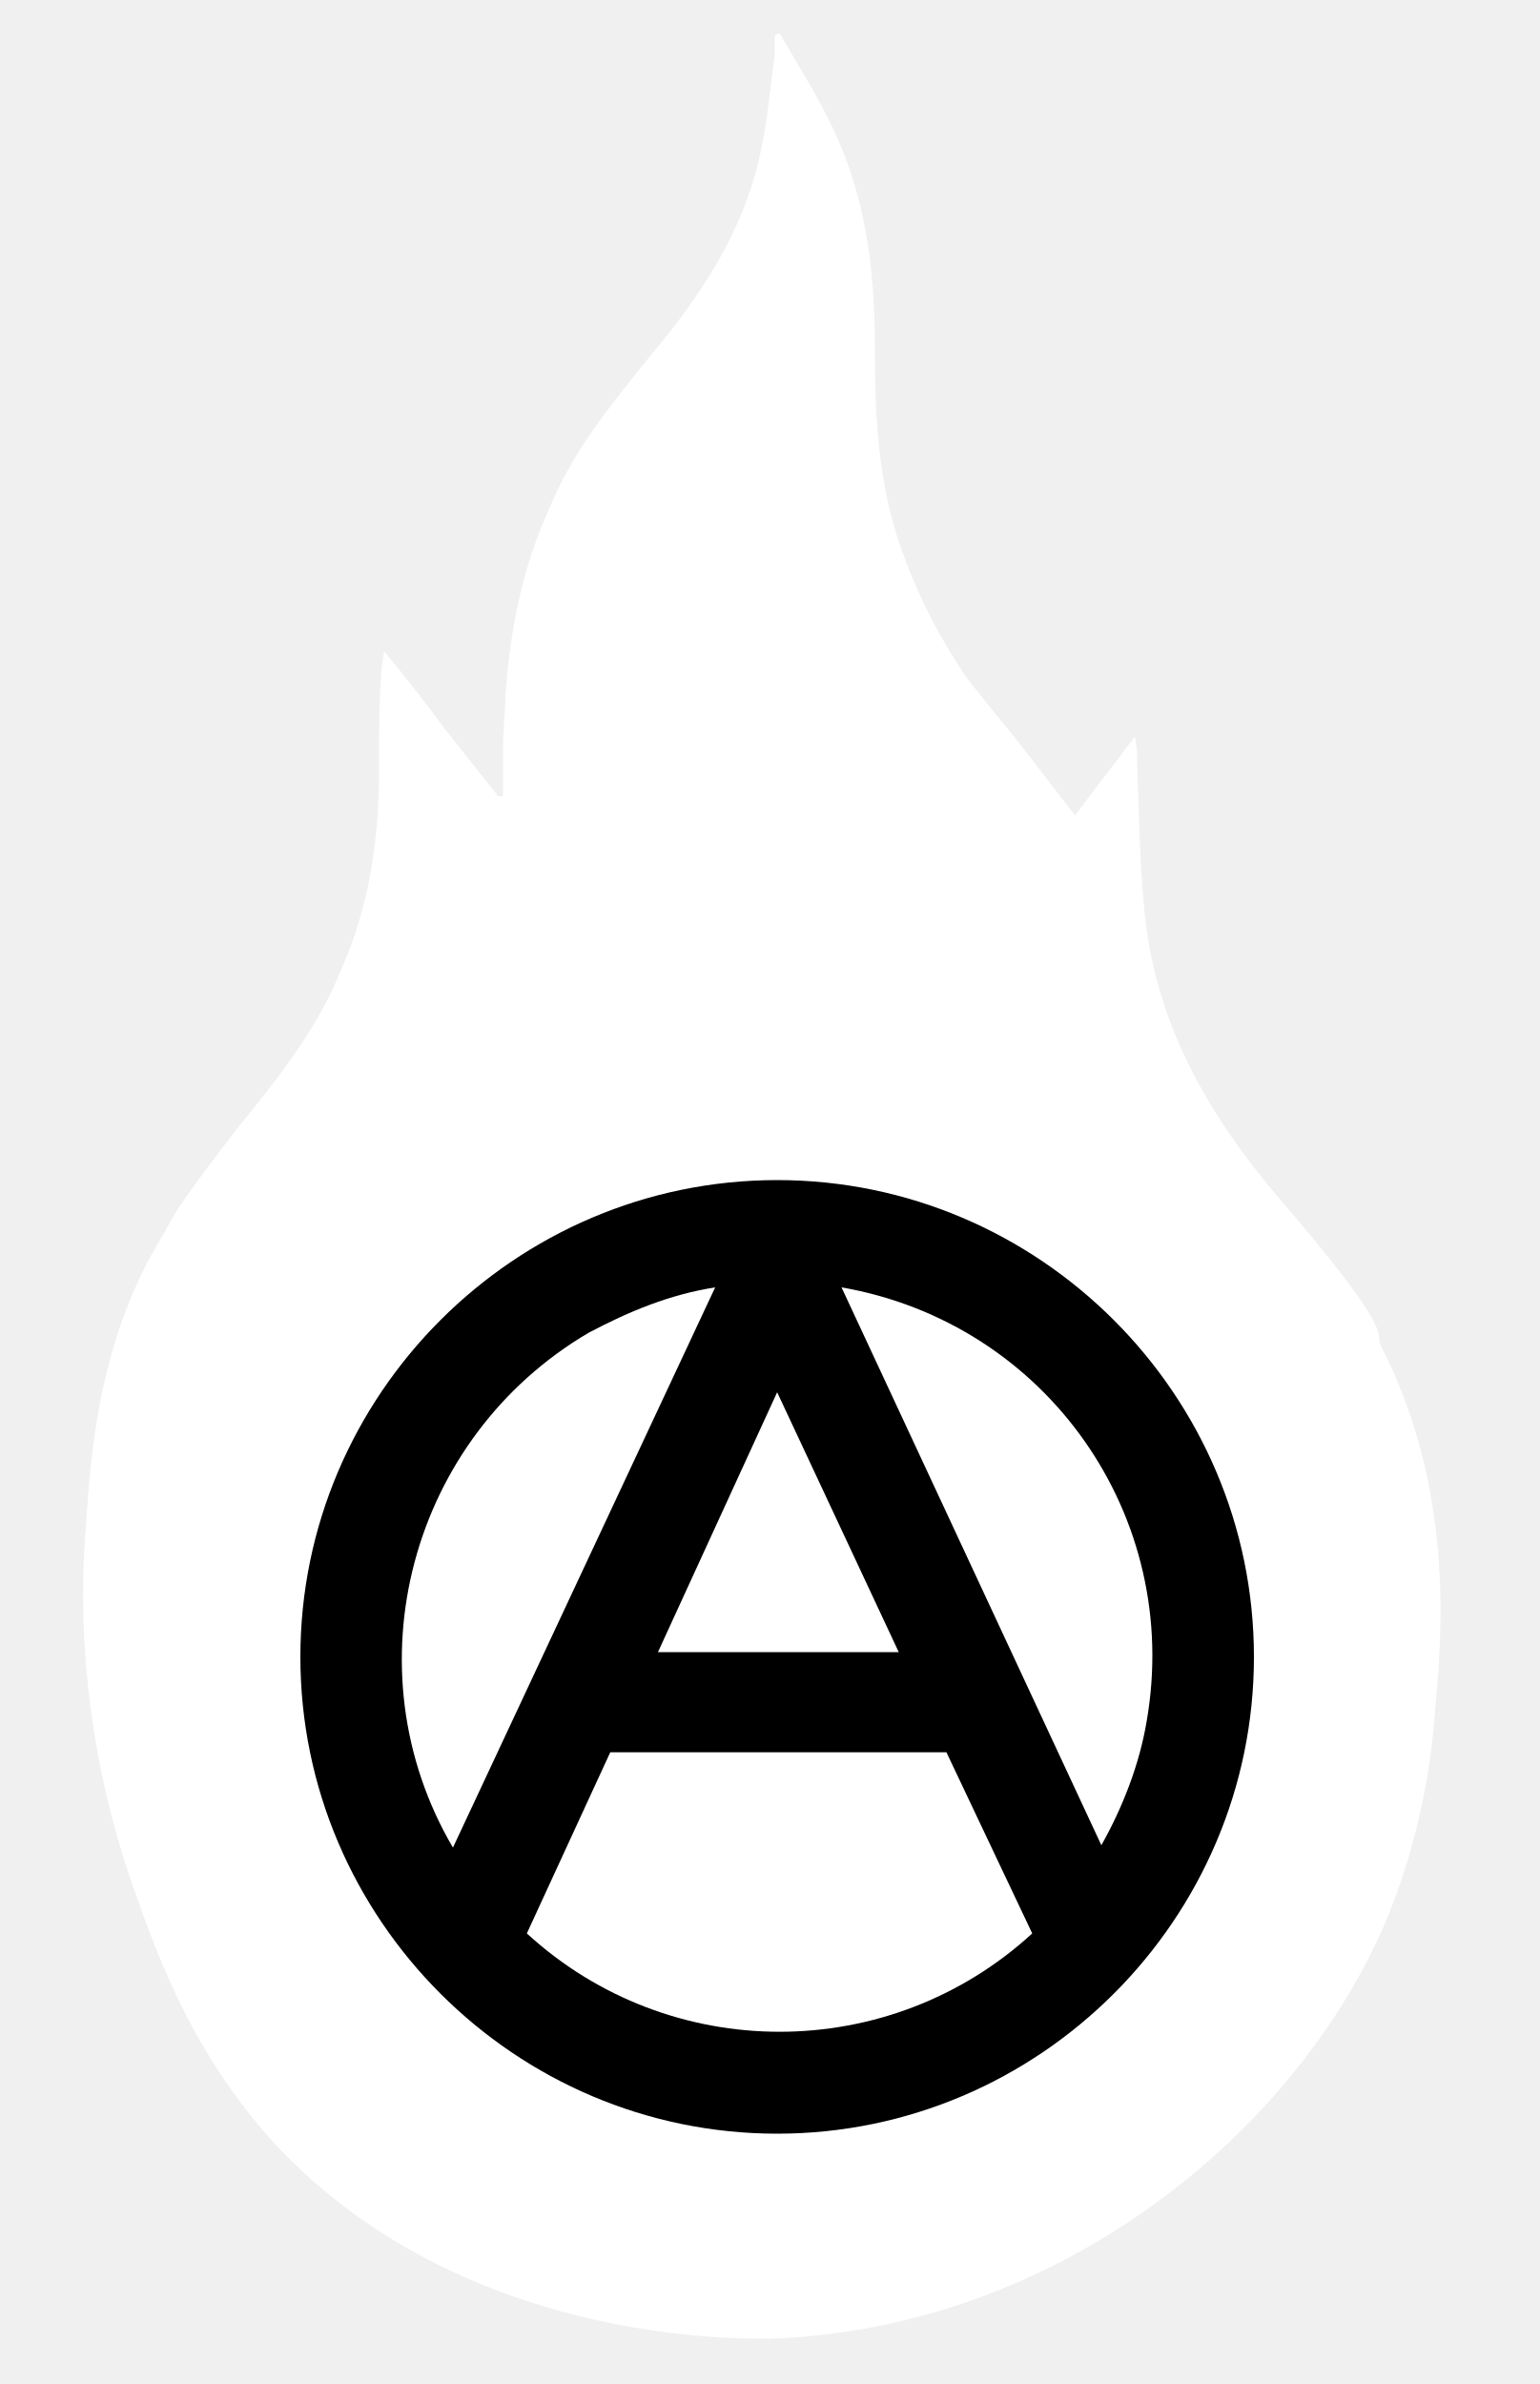
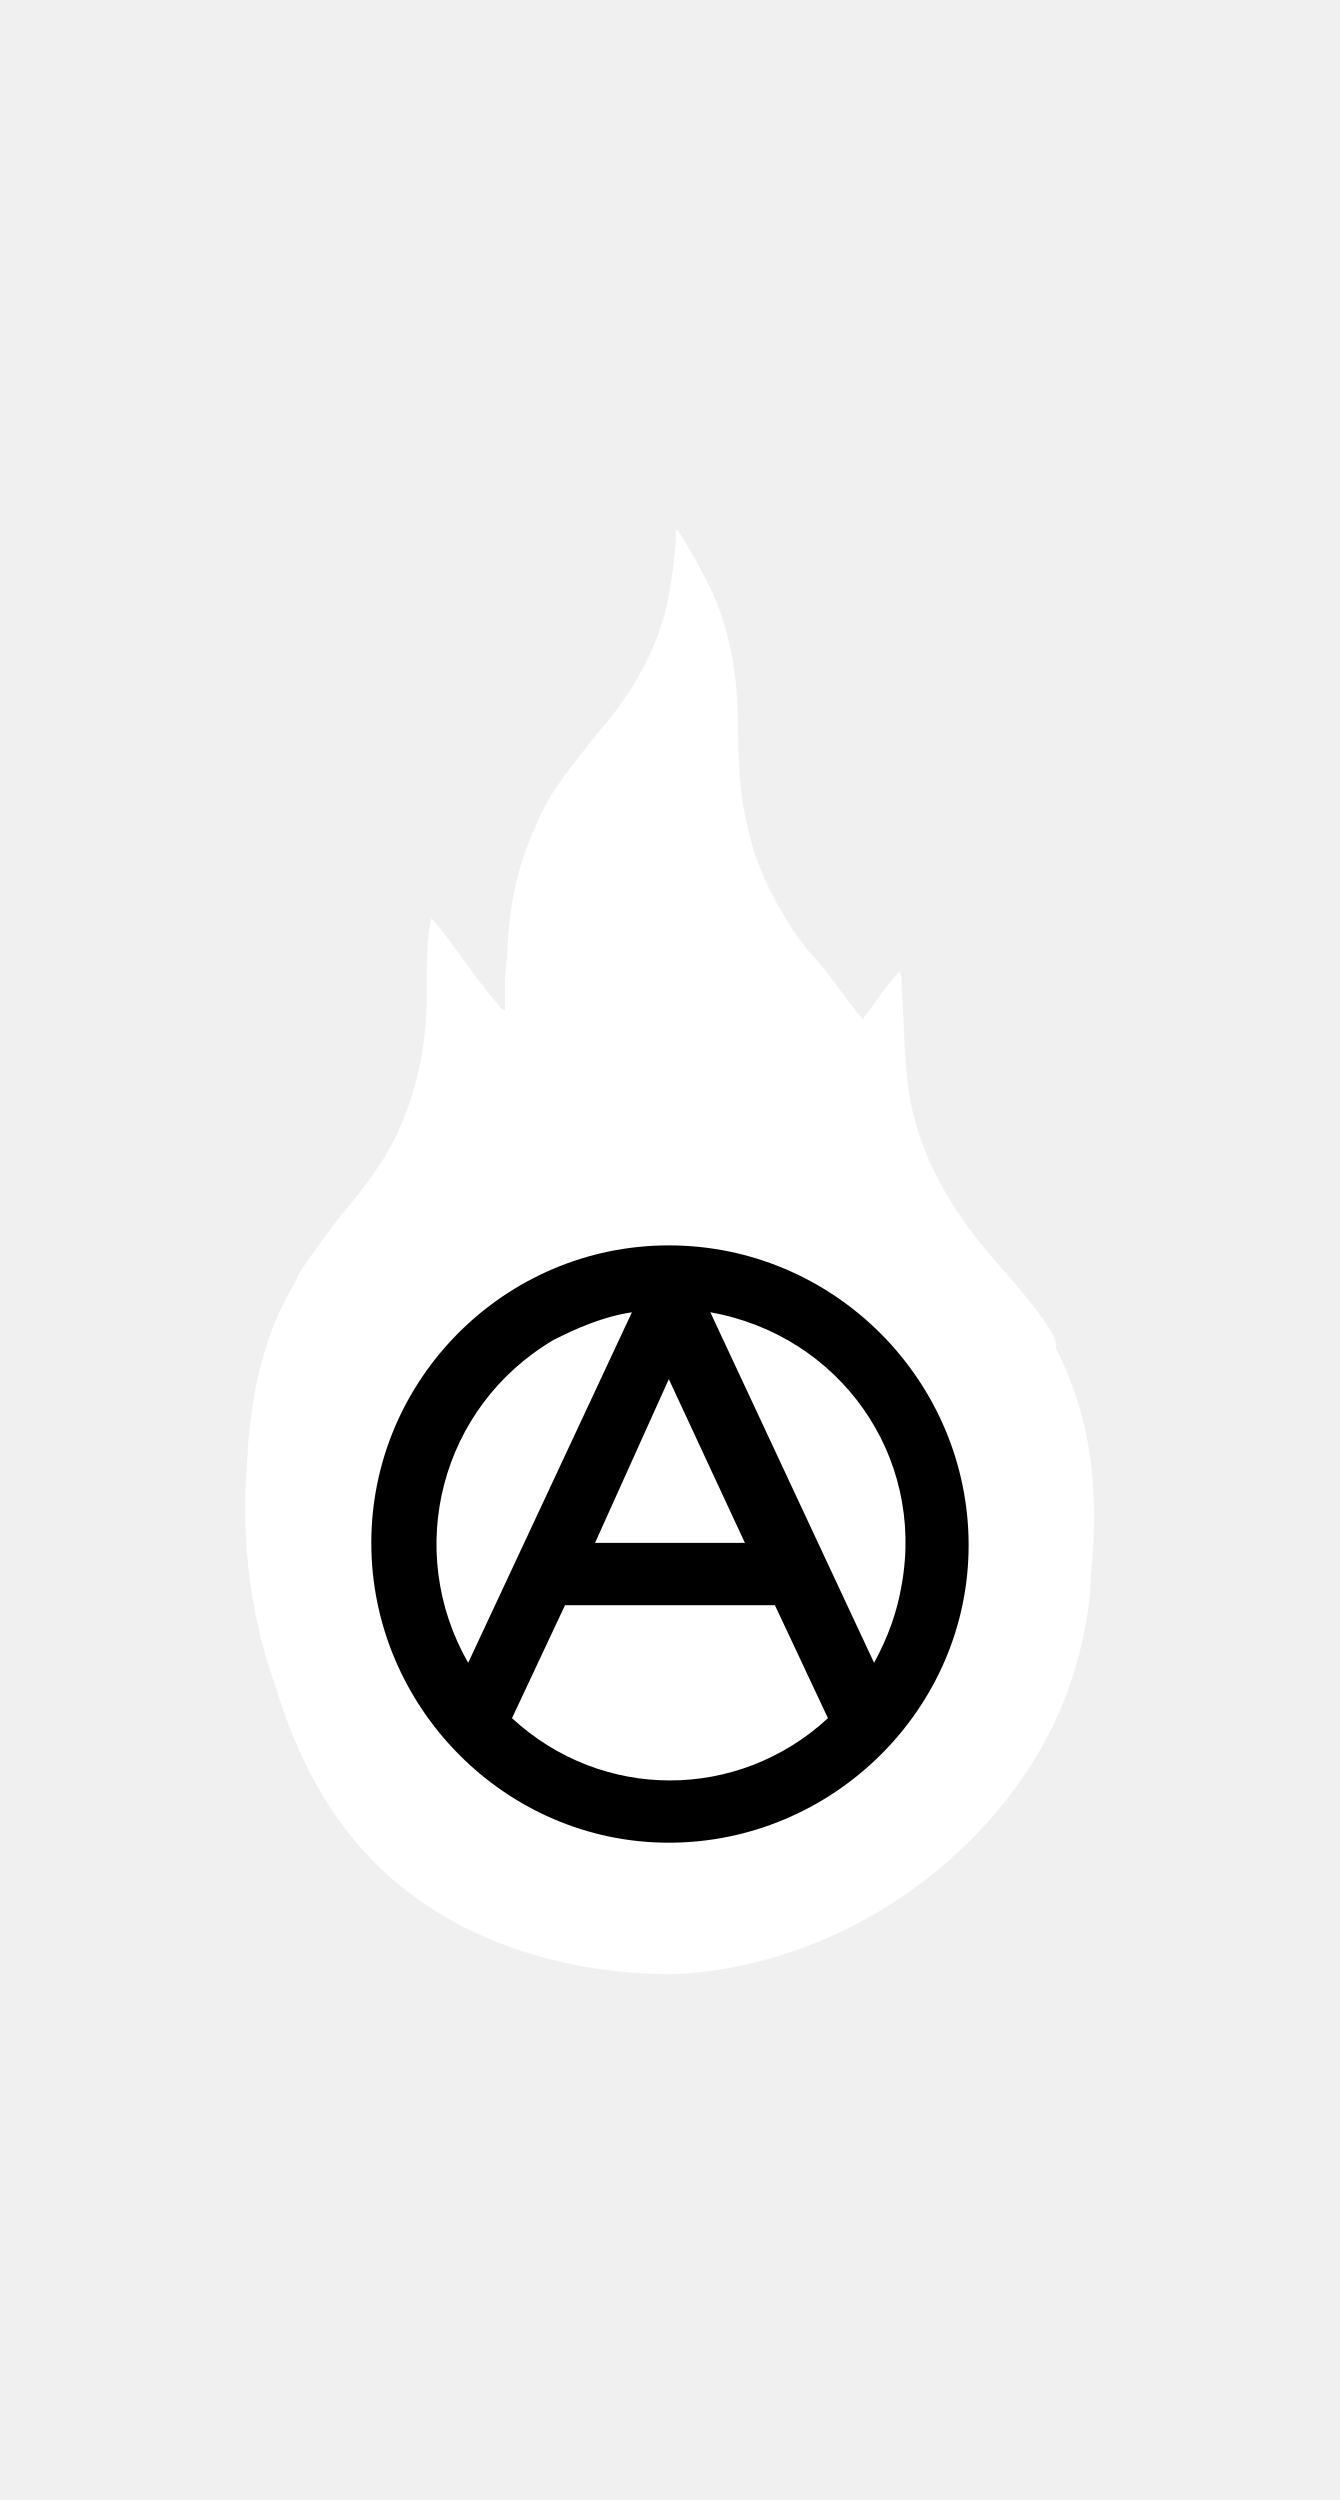
- <svg xmlns="http://www.w3.org/2000/svg" version="1.1" id="Слой_1" x="0px" y="0px" viewBox="0 0 64.6 100" style="enable-background:new 0 0 64.6 100;" xml:space="preserve">
+ <svg xmlns="http://www.w3.org/2000/svg" version="1.1" id="Слой_1" x="0px" y="0px" viewBox="0 0 58.1 108.4" style="enable-background:new 0 0 58.1 108.4;" xml:space="preserve">
  <style type="text/css">
	.st0{fill:#FFFFFF;}
</style>
  <g>
-     <path class="st0" d="M57.9,56.4c-0.2-0.5,0.7-0.4-4.3-6.2c-2.8-3.3-4.9-6.9-5.5-11.2c-0.3-2.3-0.3-4.6-0.4-6.9c0-0.1,0-0.1,0-0.2   c0-0.3,0-0.6-0.1-1c-0.2,0.3-0.4,0.5-0.6,0.8c-0.7,0.9-1.3,1.7-1.9,2.5c-1.2-1.5-2.2-2.9-3.3-4.2c-0.4-0.5-0.8-1-1.2-1.5   c-1.3-1.9-2.3-3.9-3-6.1c-0.8-2.6-0.9-5.2-0.9-7.8c0-3.4-0.4-6.6-2-9.7c-0.6-1.2-1.3-2.3-2-3.5c-0.1,0-0.2,0.1-0.2,0.1   c0,0.3,0,0.5,0,0.8c-0.2,1.4-0.3,2.8-0.6,4.1c-0.7,3.3-2.5,6-4.6,8.5c-1.6,2-3.2,3.9-4.2,6.3c-1.2,2.6-1.7,5.2-1.9,8   c0,0.7-0.1,1.4-0.1,2.2c0,0.7,0,1.3,0,2c-0.1,0-0.1,0-0.2,0c-0.8-1-1.5-1.9-2.3-2.9c-0.8-1.1-1.6-2.1-2.5-3.2   c0,0.3-0.1,0.6-0.1,0.9c-0.1,1.3-0.1,2.5-0.1,3.8c0,0.1,0,0.2,0,0.3c0,2.9-0.4,5.7-1.6,8.4c-1,2.5-2.7,4.6-4.4,6.7   c-2.7,3.5-2.6,3.6-3,4.3C4.2,56,3.8,60.8,3.6,64.1C3.4,66.4,3.2,72,5.4,78.6c1,2.9,2.5,7.4,6.2,11.4c7.8,8.3,19.3,8.1,20.7,8.1   c11.9-0.4,21.8-8.4,25.7-17.2c1.7-3.9,2.1-7.6,2.2-9.2C60.5,68.5,61,62.4,57.9,56.4z" />
+     <g>
+       <path class="st0" d="M45.8,58.5c-0.1-0.3,0.5-0.3-2.8-4c-1.8-2.1-3.2-4.5-3.6-7.2c-0.2-1.5-0.2-3-0.3-4.5c0-0.1,0-0.1,0-0.1    c0-0.2,0-0.4-0.1-0.6c-0.1,0.2-0.3,0.3-0.4,0.5c-0.5,0.6-0.8,1.1-1.2,1.6c-0.8-1-1.4-1.9-2.1-2.7c-0.3-0.3-0.5-0.6-0.8-1    c-0.8-1.2-1.5-2.5-1.9-3.9c-0.5-1.7-0.6-3.4-0.6-5c0-2.2-0.3-4.3-1.3-6.3c-0.4-0.8-0.8-1.5-1.3-2.3c-0.1,0-0.1,0.1-0.1,0.1    c0,0.2,0,0.3,0,0.5c-0.1,0.9-0.2,1.8-0.4,2.7c-0.5,2.1-1.6,3.9-3,5.5c-1,1.3-2.1,2.5-2.7,4.1c-0.8,1.7-1.1,3.4-1.2,5.2    c0,0.5-0.1,0.9-0.1,1.4c0,0.5,0,0.8,0,1.3c-0.1,0-0.1,0-0.1,0c-0.5-0.6-1-1.2-1.5-1.9c-0.5-0.7-1-1.4-1.6-2.1    c0,0.2-0.1,0.4-0.1,0.6c-0.1,0.8-0.1,1.6-0.1,2.5c0,0.1,0,0.1,0,0.2c0,1.9-0.3,3.7-1,5.4c-0.6,1.6-1.7,3-2.8,4.3    c-1.7,2.3-1.7,2.3-1.9,2.8c-1.7,2.8-2,5.9-2.1,8c-0.1,1.5-0.3,5.1,1.2,9.4c0.6,1.9,1.6,4.8,4,7.4c5,5.4,12.5,5.2,13.4,5.2    C37,85.2,43.4,80,45.9,74.3c1.1-2.5,1.4-4.9,1.4-6C47.5,66.3,47.8,62.4,45.8,58.5z" />
+     </g>
+     <path d="M29,54c-7.1,0-12.9,5.8-12.9,12.9S21.9,79.9,29,79.9S42,74.1,42,67S36.2,54,29,54z M30.8,56.9c5.6,1,9.3,6.2,8.3,11.8   c-0.2,1.2-0.6,2.3-1.2,3.4L30.8,56.9z M27.4,56.9l-7.1,15.2c-2.8-4.9-1.2-11.1,3.7-14C25,57.6,26.1,57.1,27.4,56.9L27.4,56.9z    M29,59.8l3.3,7.1h-6.5L29,59.8z M24.5,69.6h9.1l2.3,4.9c-3.9,3.6-9.8,3.6-13.7,0L24.5,69.6z" />
  </g>
-   <path d="M32.6,49.5c-11,0-20,9-20,20s9,20,20,20s20-9,20-20S43.6,49.5,32.6,49.5z M35.3,54c8.6,1.5,14.3,9.6,12.8,18.2  c-0.3,1.8-1,3.6-1.9,5.2L35.3,54z M30,54L19,77.5c-4.4-7.5-1.8-17.2,5.7-21.6C26.4,55,28.1,54.3,30,54L30,54z M32.6,58.4l5.1,10.9  H27.6L32.6,58.4z M25.6,73.5h14.1l3.6,7.6c-6,5.5-15.2,5.5-21.2,0L25.6,73.5z" />
</svg>
